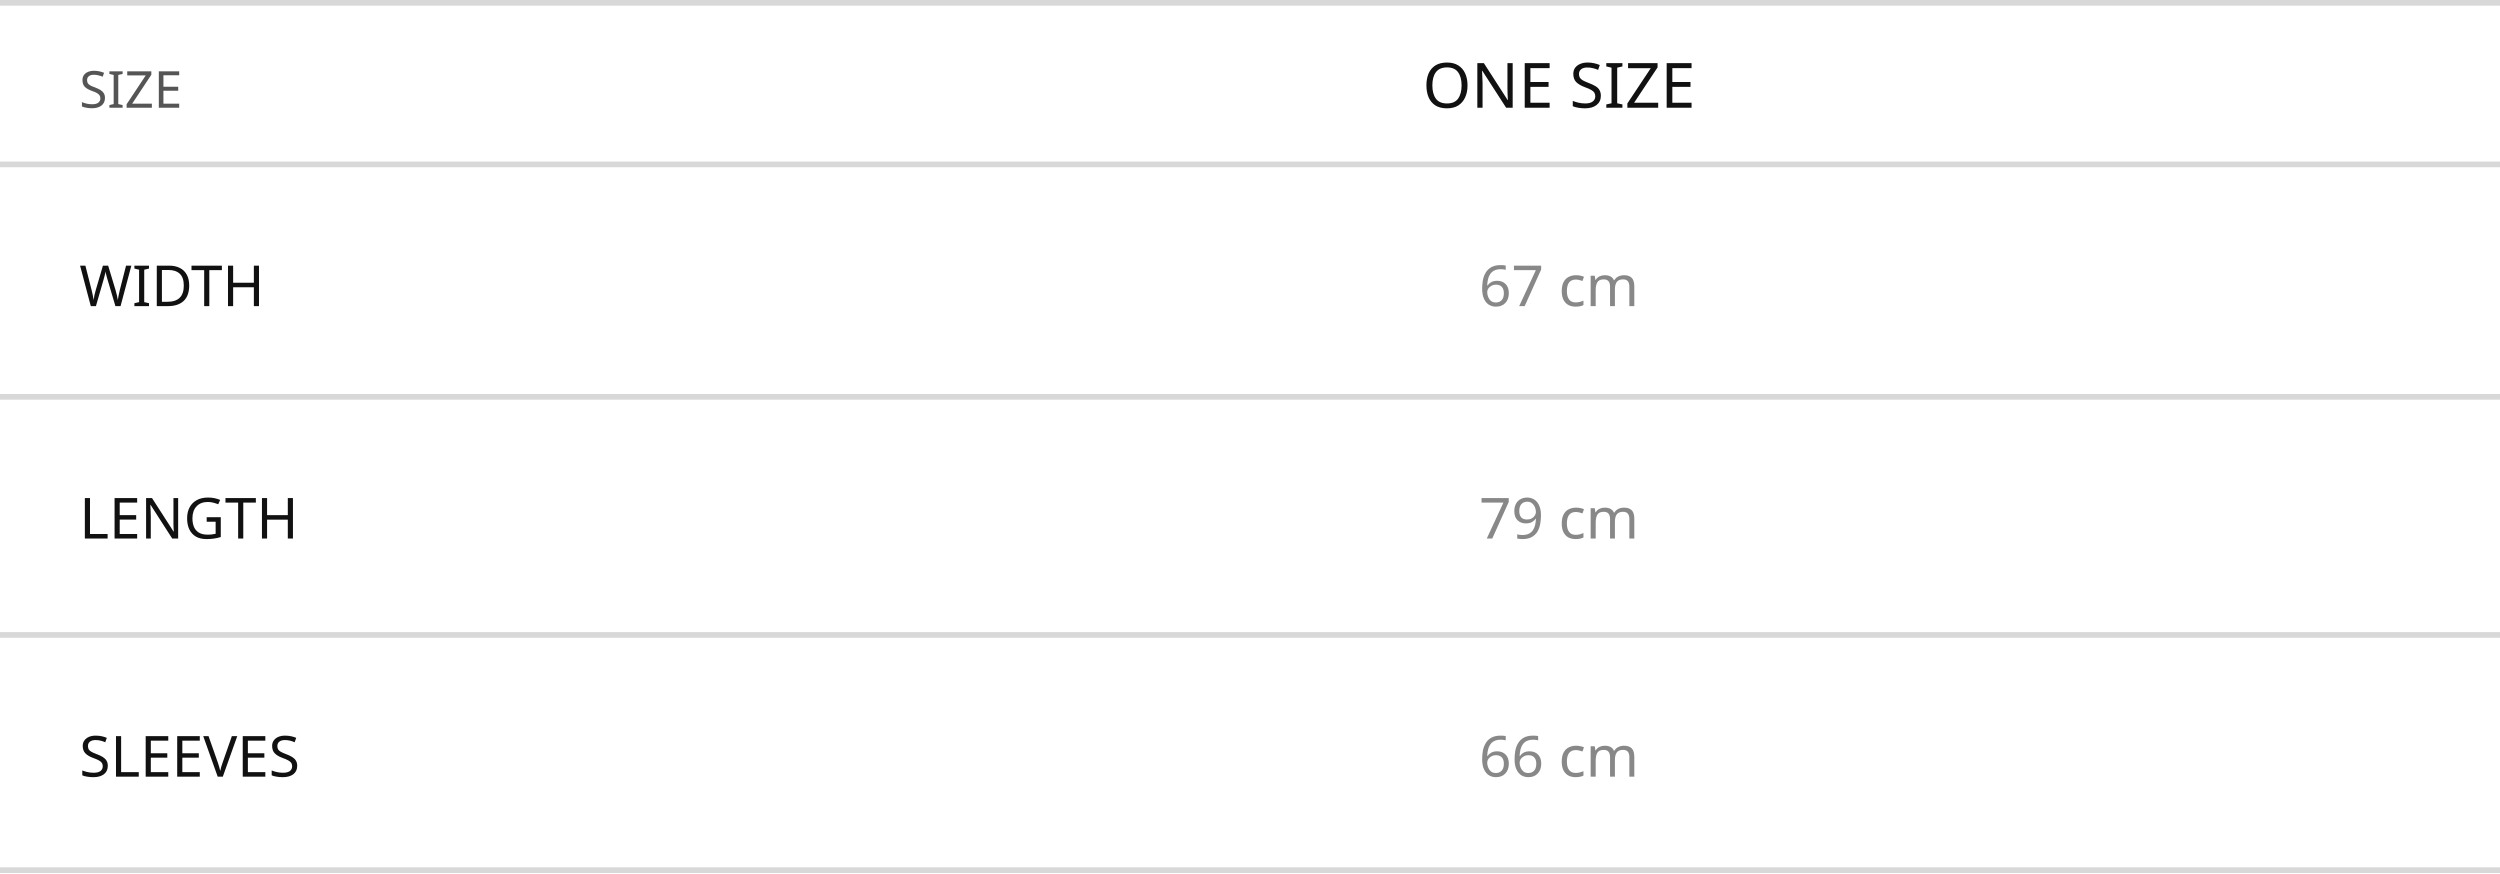
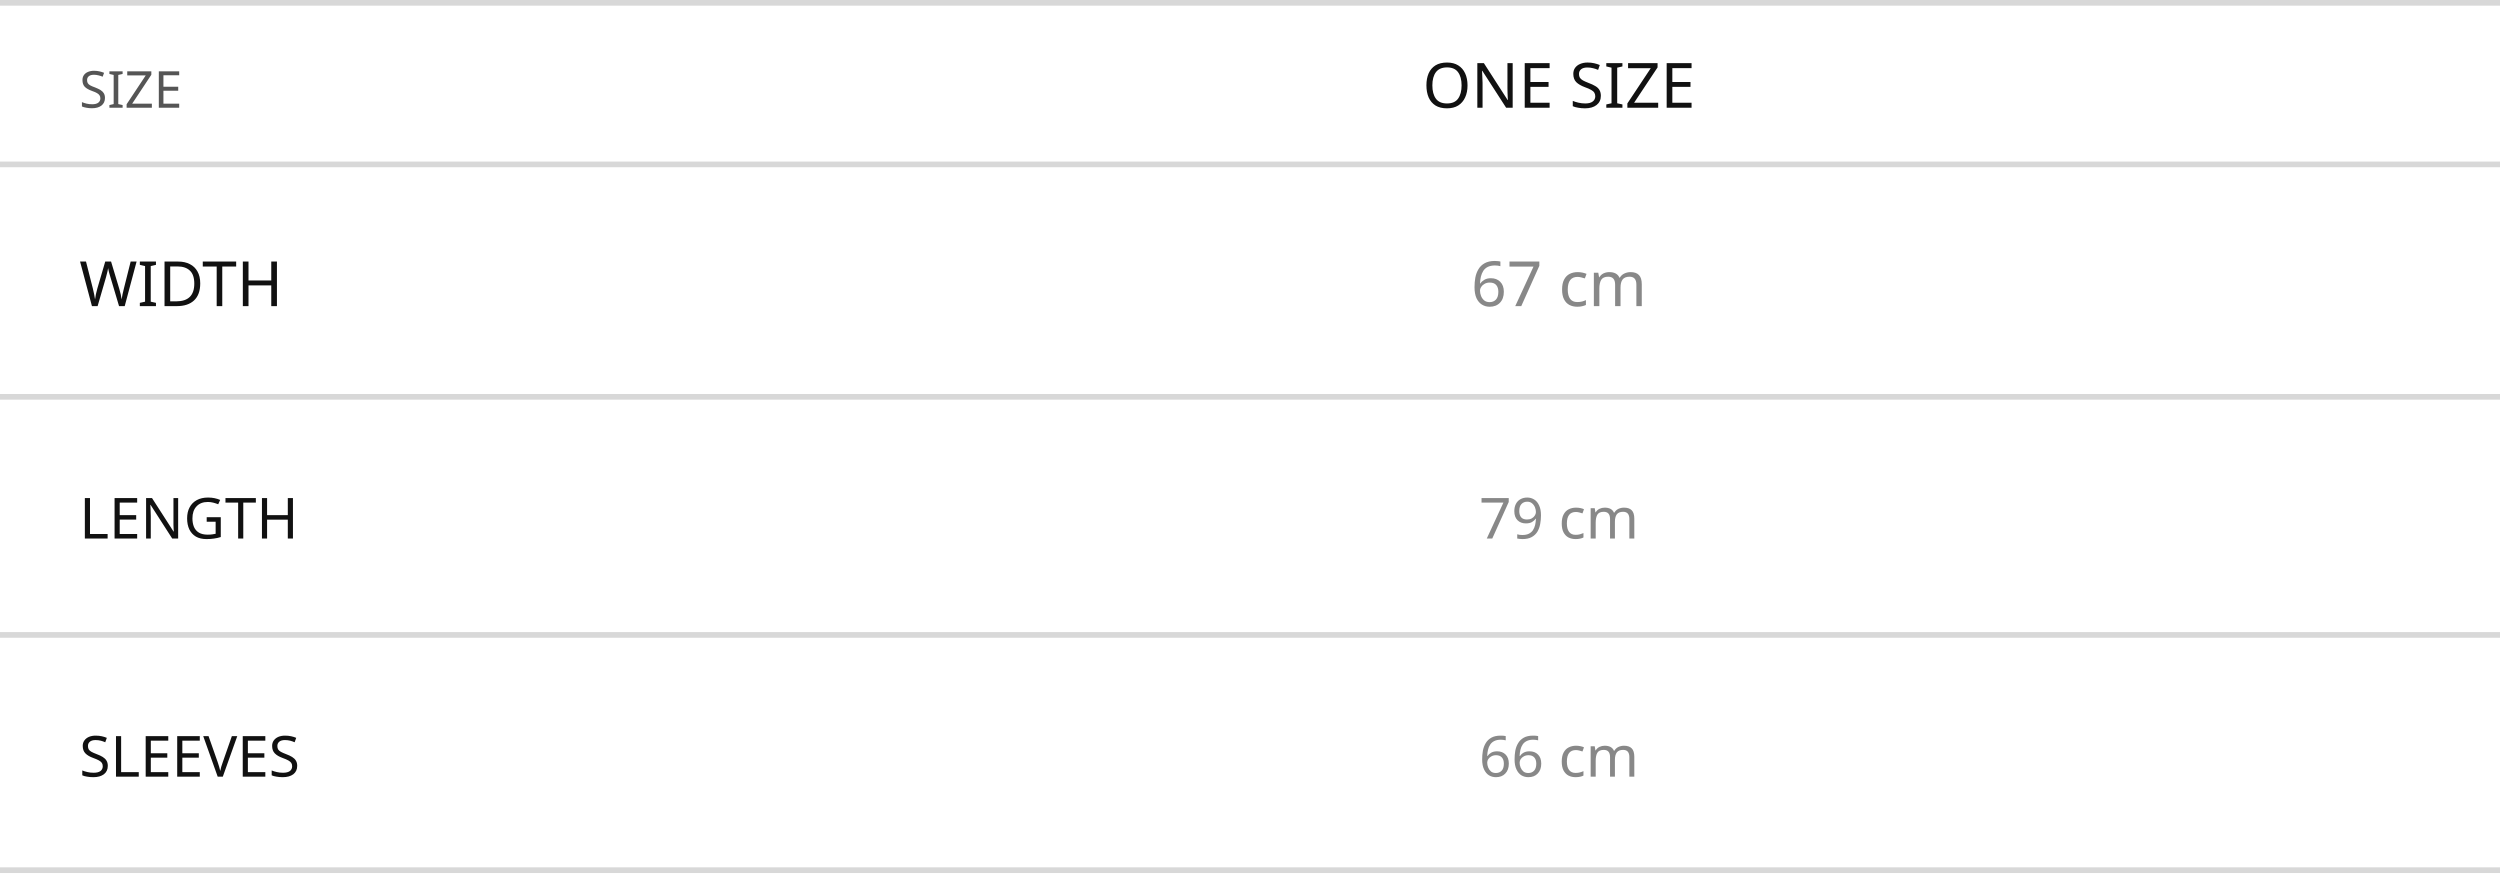
- <svg xmlns="http://www.w3.org/2000/svg" width="441" height="154" viewBox="0 0 441 154" fill="none">
+ <svg xmlns="http://www.w3.org/2000/svg" viewBox="0 0 441 154" fill="none">
  <line y1="0.5" x2="441" y2="0.5" stroke="#D8D8D8" />
  <line y1="29" x2="441" y2="29" stroke="#D8D8D8" />
  <line y1="70" x2="441" y2="70" stroke="#D8D8D8" />
  <line y1="112" x2="441" y2="112" stroke="#D8D8D8" />
  <line y1="153.5" x2="441" y2="153.5" stroke="#D8D8D8" />
  <text x="14" y="19" fill="#555" font-family="sans-serif" font-size="9">SIZE</text>
  <text x="275" y="19" fill="#111" font-family="sans-serif" font-size="11" text-anchor="middle">ONE SIZE</text>
-   <text x="14" y="54" fill="#111" font-family="sans-serif" font-size="10">WIDTH</text>
-   <text x="275" y="54" fill="#888" font-family="sans-serif" font-size="10" text-anchor="middle">67 cm</text>
+   <text x="14" y="54" fill="#111" font-family="sans-serif" font-size="11">WIDTH</text>
+   <text x="275" y="54" fill="#888" font-family="sans-serif" font-size="11" text-anchor="middle">67 cm</text>
  <text x="14" y="95" fill="#111" font-family="sans-serif" font-size="10">LENGTH</text>
  <text x="275" y="95" fill="#888" font-family="sans-serif" font-size="10" text-anchor="middle">79 cm</text>
  <text x="14" y="137" fill="#111" font-family="sans-serif" font-size="10">SLEEVES</text>
  <text x="275" y="137" fill="#888" font-family="sans-serif" font-size="10" text-anchor="middle">66 cm</text>
</svg>
